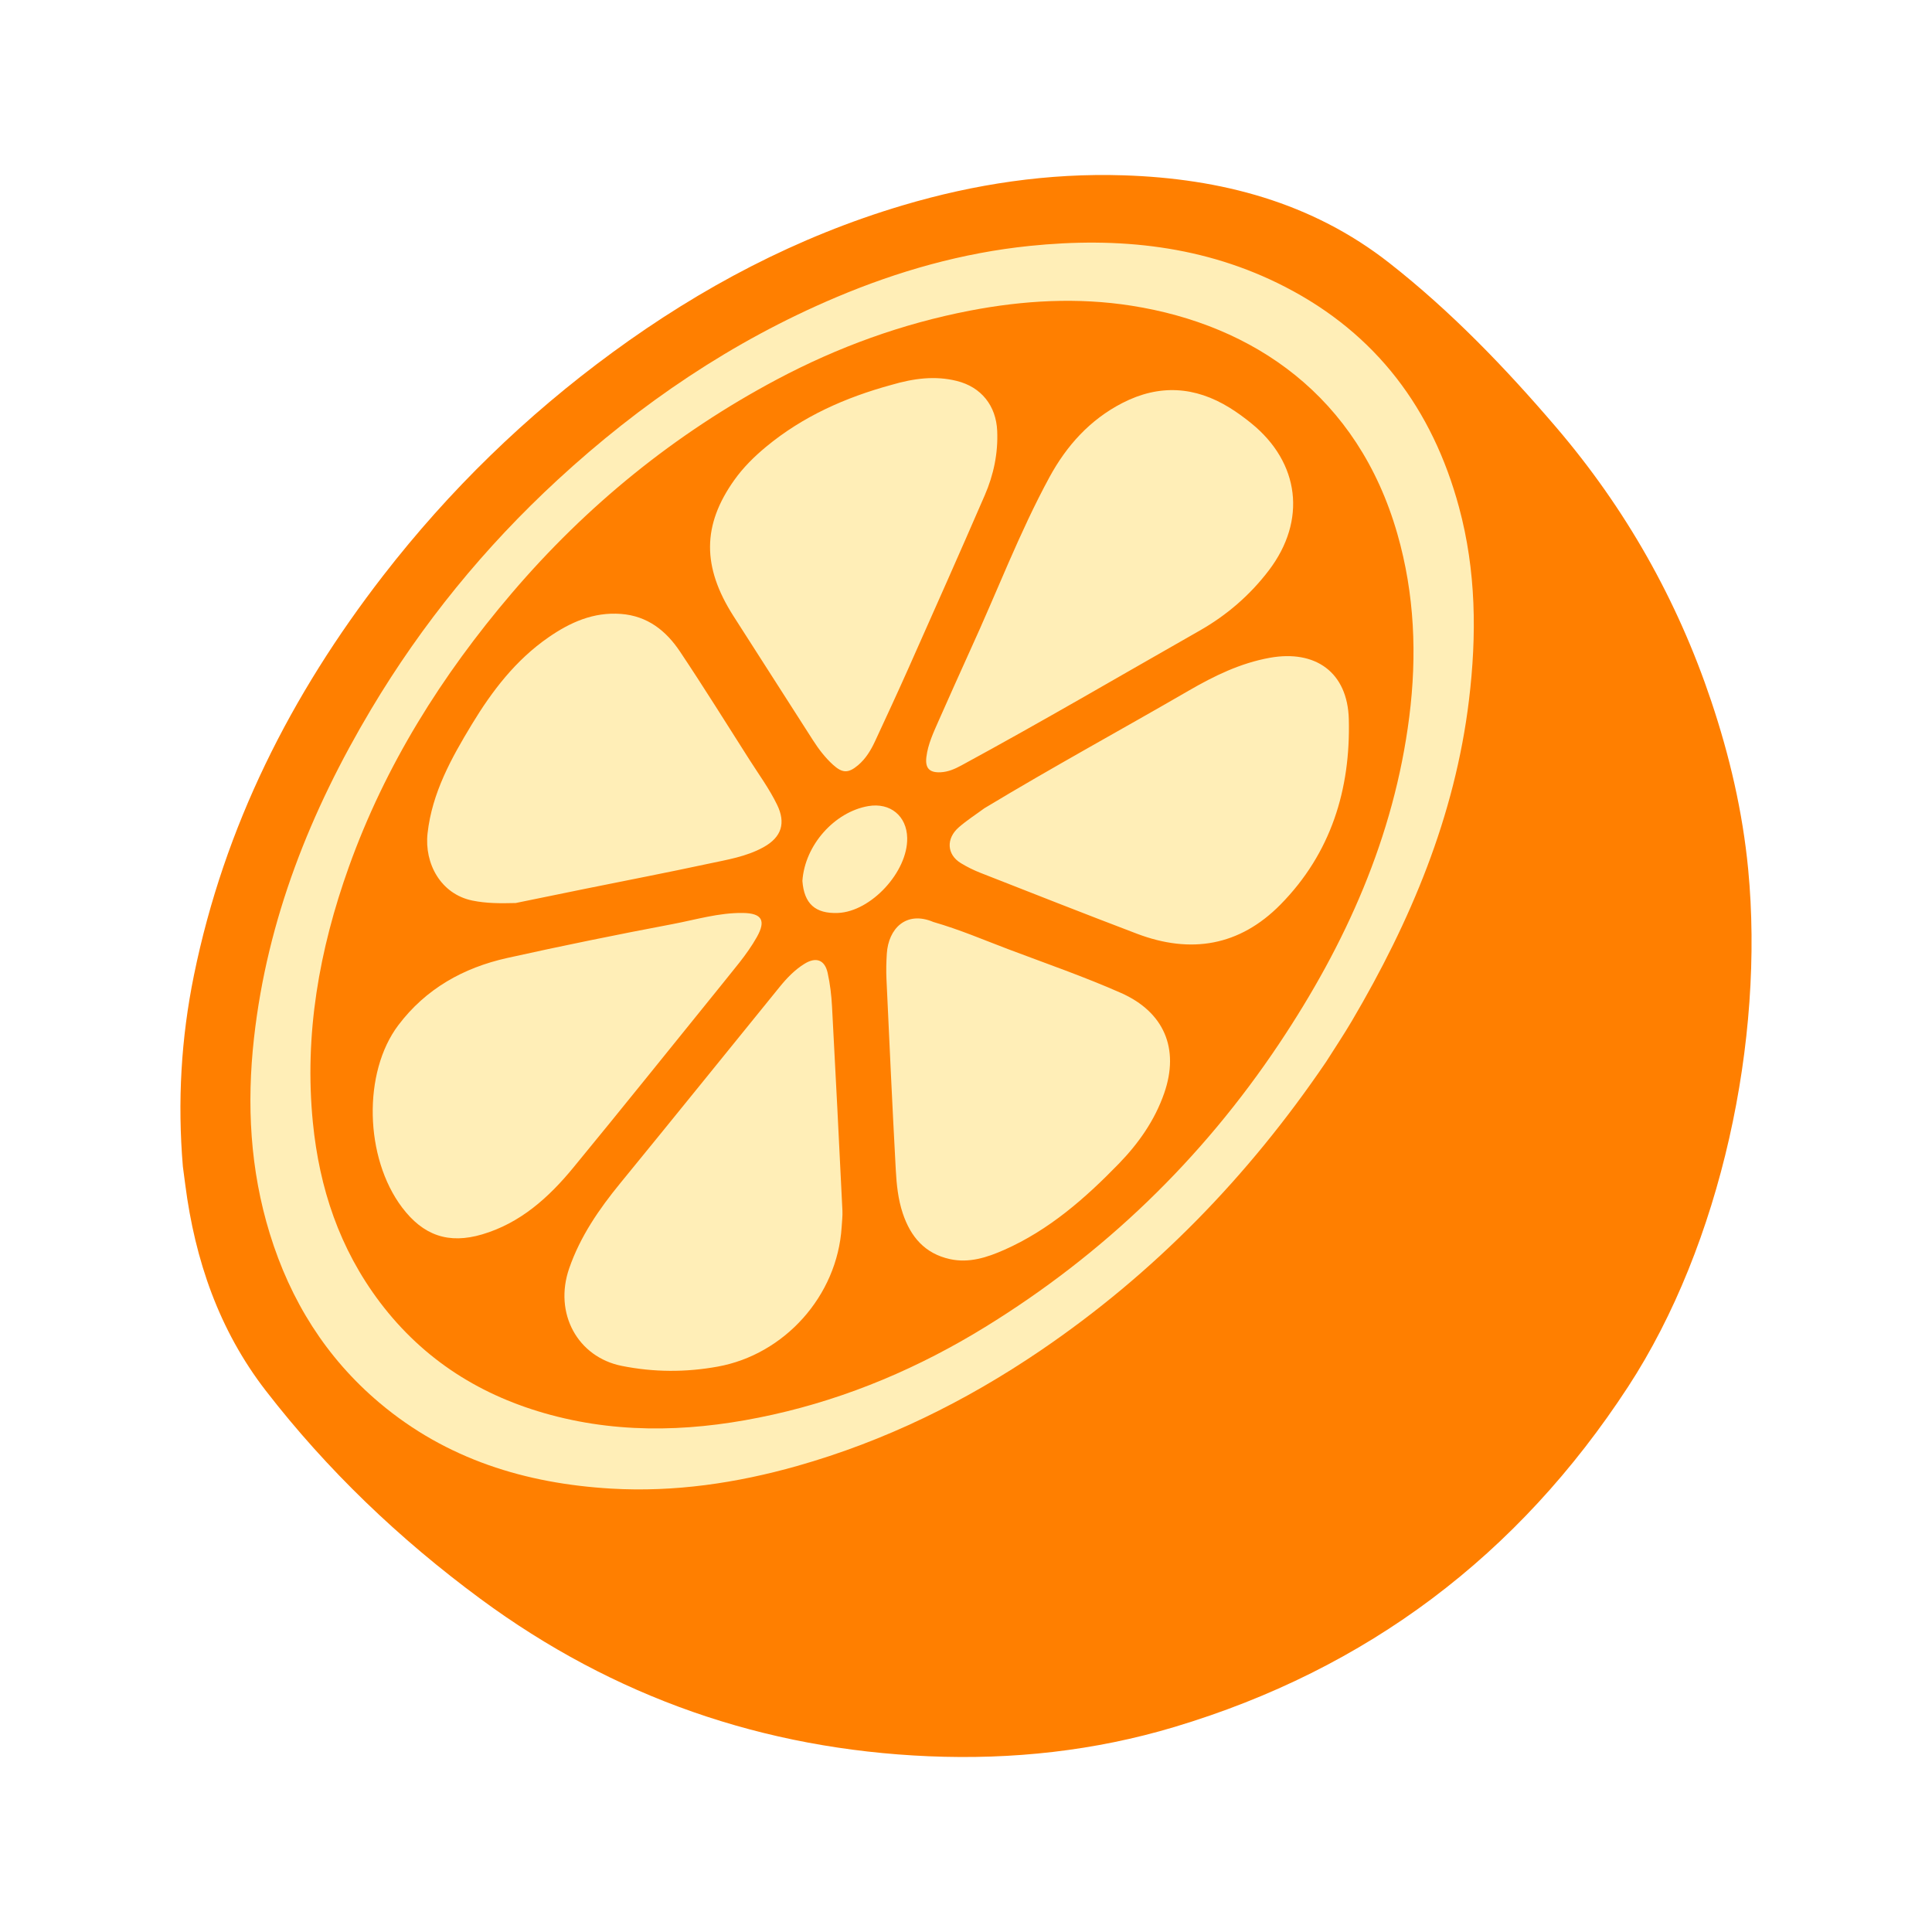
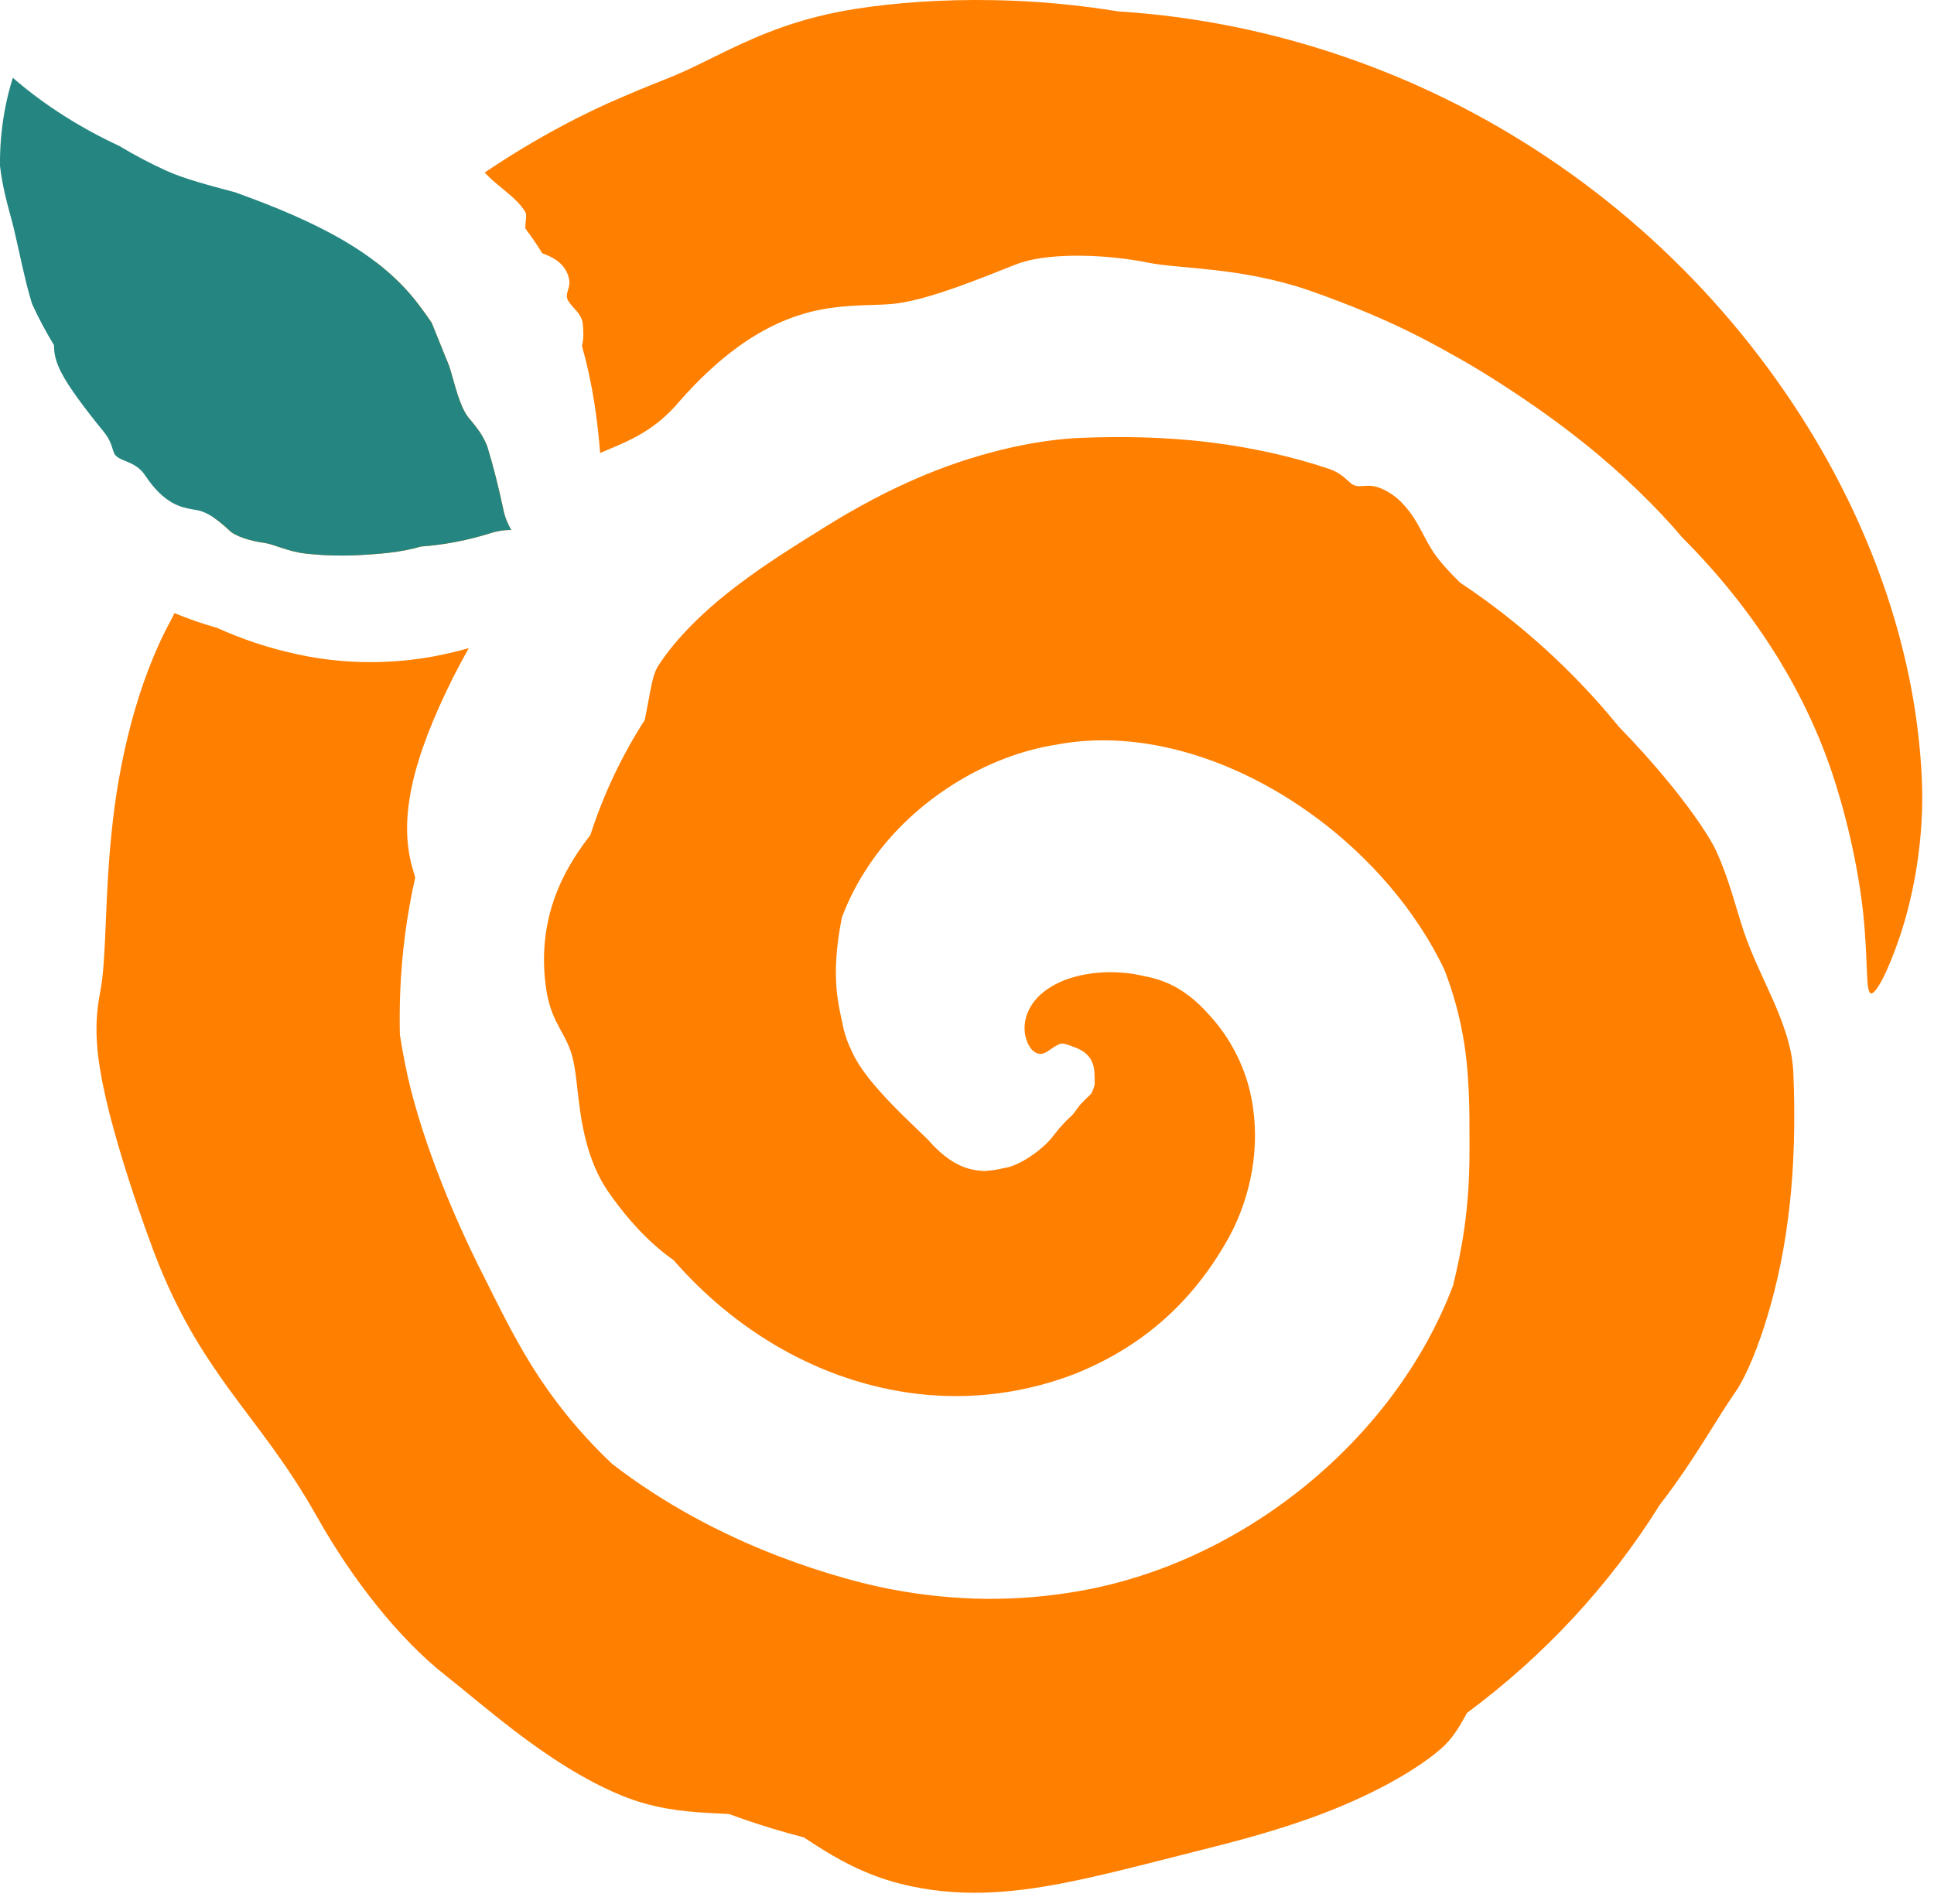
- <svg xmlns="http://www.w3.org/2000/svg" width="348" height="348" viewBox="0 0 348 348" fill="none">
-   <path d="M260.917 69.704C299.93 111.605 287.291 186.788 232.686 237.63C178.081 288.472 102.188 295.72 63.174 253.819C24.161 211.918 36.8 136.735 91.405 85.893C146.011 35.051 221.903 27.803 260.917 69.704Z" fill="#FFEEB7" />
-   <path d="M32.94 210.119C31.956 198.419 32.619 187.002 34.934 175.665C40.408 148.861 52.387 125.15 69.043 103.652C80.931 88.308 94.717 74.901 110.377 63.44C126.327 51.766 143.594 42.64 162.592 36.991C175.572 33.131 188.847 31.139 202.41 31.58C219.891 32.148 236.293 36.424 250.257 47.374C261.347 56.07 271.117 66.224 280.283 76.939C292.803 91.575 302.112 108.034 308.231 126.276C311.533 136.12 313.891 146.197 314.888 156.563C317.845 187.309 310.006 224.112 293.263 249.782C273.47 280.128 246.267 300.665 211.55 311.069C197.146 315.386 182.338 316.982 167.316 316.346C137.53 315.083 110.547 305.709 86.552 288.001C71.971 277.241 58.923 264.796 47.843 250.452C39.462 239.602 35.124 226.977 33.377 213.435C33.242 212.388 33.093 211.344 32.94 210.119ZM238.859 191.273C240.412 188.816 242.033 186.4 243.506 183.897C254.082 165.936 262.064 147.029 264.596 126.123C266.014 114.42 265.895 102.787 262.801 91.352C258.026 73.706 247.92 60.149 231.502 51.68C216.982 44.191 201.433 42.654 185.456 44.296C173.367 45.538 161.779 48.823 150.588 53.559C131.89 61.471 115.337 72.701 100.475 86.4C87.297 98.546 76.041 112.334 66.844 127.764C55.91 146.11 48.145 165.569 45.753 186.962C44.417 198.909 45.041 210.68 48.599 222.222C52.307 234.25 58.703 244.548 68.371 252.698C80.424 262.859 94.697 267.239 110.125 268.136C121.473 268.796 132.653 267.15 143.572 264.062C159.337 259.602 173.882 252.468 187.407 243.277C207.872 229.372 224.814 211.946 238.859 191.273Z" fill="#FF7F00" />
-   <path d="M68.437 234.573C61.138 224.908 57.53 213.997 56.359 202.213C54.783 186.348 57.495 171.073 62.836 156.159C69.401 137.824 79.569 121.639 92.143 106.894C105.662 91.041 121.568 78.111 139.98 68.328C150.943 62.503 162.514 58.299 174.717 55.952C184.369 54.095 194.111 53.538 203.849 55.072C225.778 58.527 244.578 71.326 251.699 96.163C254.806 106.999 255.251 118.04 253.843 129.129C251.098 150.745 242.393 170.048 230.395 188.006C216.464 208.857 198.808 225.884 177.469 239.018C165.592 246.328 152.861 251.774 139.207 254.813C125.903 257.775 112.522 258.441 99.215 254.867C86.797 251.532 76.366 245.044 68.437 234.573ZM177.315 145.583C175.775 146.718 174.151 147.757 172.713 149.009C170.368 151.05 170.545 153.923 173.052 155.458C174.171 156.143 175.367 156.736 176.589 157.215C185.977 160.898 195.359 164.603 204.786 168.184C214.468 171.863 223.269 170.419 230.638 162.94C239.741 153.702 243.285 142.2 242.953 129.534C242.731 121.108 236.964 116.993 228.7 118.487C223.409 119.444 218.698 121.748 214.111 124.406C201.949 131.454 189.597 138.172 177.315 145.583ZM174.736 117.175C172.844 121.39 170.928 125.595 169.071 129.826C168.146 131.936 167.146 134.031 166.864 136.363C166.621 138.368 167.412 139.202 169.426 139.106C170.788 139.04 171.995 138.506 173.156 137.877C187.608 130.036 201.792 121.721 216.083 113.595C220.954 110.825 225.148 107.213 228.552 102.735C235.381 93.756 234.139 83.34 225.383 76.242C224.155 75.247 222.871 74.3 221.528 73.468C215.252 69.576 208.805 69.178 202.17 72.588C196.313 75.599 192.109 80.293 189.036 85.948C183.609 95.935 179.599 106.589 174.736 117.175ZM151.601 221.035C151.652 220.048 151.789 219.057 151.741 218.075C151.139 205.817 150.531 193.559 149.868 181.304C149.758 179.27 149.521 177.218 149.078 175.233C148.552 172.878 146.989 172.317 144.914 173.598C143.155 174.683 141.732 176.17 140.438 177.764C130.868 189.546 121.345 201.366 111.733 213.114C107.901 217.798 104.511 222.716 102.52 228.476C99.727 236.56 104.046 244.444 112.005 246.033C117.767 247.183 123.481 247.208 129.276 246.159C141.253 243.992 150.811 233.475 151.601 221.035ZM129.736 177.68C132.021 174.776 134.514 172.018 136.332 168.778C138.01 165.788 137.224 164.497 133.835 164.447C129.498 164.383 125.359 165.654 121.165 166.448C111.203 168.333 101.263 170.356 91.365 172.555C83.477 174.307 76.698 178.094 71.739 184.671C65.328 193.175 65.669 208.53 72.416 217.481C76.229 222.539 80.783 224.138 86.858 222.341C93.725 220.311 98.825 215.717 103.235 210.357C112.086 199.6 120.793 188.726 129.736 177.68ZM160.504 69.345C152.272 71.596 144.606 74.997 137.981 80.485C135.84 82.259 133.867 84.211 132.25 86.487C126.49 94.599 126.445 102.087 132.106 110.956C136.868 118.414 141.647 125.861 146.422 133.312C147.459 134.93 148.618 136.455 150.045 137.752C151.73 139.284 152.802 139.315 154.555 137.837C155.945 136.665 156.87 135.128 157.624 133.503C159.651 129.133 161.68 124.764 163.638 120.362C168.251 109.987 172.871 99.615 177.384 89.198C178.97 85.538 179.793 81.664 179.62 77.626C179.426 73.086 176.759 69.716 172.34 68.617C168.446 67.648 164.607 68.137 160.504 69.345ZM168.12 166.071C163.181 163.982 160.023 167.299 159.737 171.776C159.64 173.29 159.603 174.816 159.673 176.331C160.205 187.802 160.729 199.273 161.353 210.739C161.496 213.358 161.758 215.985 162.603 218.528C164.019 222.786 166.599 225.808 171.108 226.797C174.565 227.556 177.804 226.496 180.896 225.127C188.953 221.562 195.449 215.869 201.506 209.633C205.083 205.95 207.999 201.806 209.701 196.908C212.492 188.878 209.669 182.279 201.909 178.849C195.267 175.913 188.4 173.542 181.612 170.975C177.236 169.32 172.932 167.462 168.12 166.071ZM92.885 162.656C97.081 161.797 101.275 160.932 105.472 160.081C112.828 158.589 120.2 157.17 127.538 155.591C130.939 154.859 134.434 154.317 137.539 152.593C140.793 150.786 141.577 148.245 139.969 144.944C138.577 142.085 136.701 139.52 134.999 136.85C130.847 130.338 126.771 123.774 122.478 117.356C119.981 113.622 116.644 110.945 111.858 110.583C106.891 110.208 102.695 112.099 98.771 114.818C92.897 118.89 88.647 124.438 84.999 130.459C81.297 136.569 77.824 142.807 77.014 150.103C76.411 155.529 79.387 161.045 85.078 162.212C87.59 162.728 90.037 162.728 92.885 162.656ZM144.532 158.68C144.839 162.786 146.852 164.603 150.92 164.446C156.884 164.216 163.521 157.041 163.408 150.947C163.334 146.97 160.342 144.519 156.394 145.199C150.348 146.239 144.966 152.196 144.532 158.68Z" fill="#FF7F00" />
+ <svg xmlns="http://www.w3.org/2000/svg" width="127" height="125" fill="none">
+   <path fill="#ff7f00" d="M71.032 28.749c2.407-.097 5.431-.081 8.468.302 2.731.333 5.463.953 7.766 1.735.619.21.96.514 1.217.749.162.147.291.27.44.327.206.08.409.064.637.048.2-.014.42-.03.678.02.554.106 1.269.521 1.778 1.04.65.663 1.015 1.314 1.35 1.944.246.463.474.917.78 1.368.428.629 1.03 1.287 1.748 1.983a47 47 0 0 1 10.423 9.468 56 56 0 0 1 3.376 3.774c1.572 1.931 2.662 3.599 3.026 4.408.391.87.695 1.735.958 2.56.298.937.545 1.829.817 2.638.543 1.617 1.27 3.048 1.92 4.519.258.584.502 1.174.71 1.777.344.973.594 1.961.638 3.013.127 2.852.091 6.37-.366 9.716-.649 5.13-2.338 9.74-3.479 11.324-1.035 1.48-2.345 3.8-3.924 6-.322.45-.654.898-.992 1.332-3.336 5.357-7.679 9.985-12.67 13.678l-.087.159-.005.011c-.43.779-.893 1.568-1.637 2.202-1.982 1.703-5.364 3.437-8.941 4.672-2.406.845-4.889 1.485-7.064 2.03-2.16.543-4.128 1.059-6.044 1.509a71 71 0 0 1-2.686.584c-3.512.679-7.013 1-10.78.041-2.374-.611-4.148-1.65-5.523-2.529q-.411-.264-.78-.506a57 57 0 0 1-2.12-.597 50 50 0 0 1-2.785-.937c-.473-.027-.967-.048-1.483-.079-1.65-.098-3.54-.3-5.576-1.136-2.471-1.012-4.919-2.629-7.1-4.303-1.652-1.263-3.163-2.554-4.52-3.631-2.997-2.362-6.041-6.232-8.3-10.225l-.087-.152c-1.98-3.504-3.707-5.544-5.87-8.506-1.53-2.142-3.294-4.777-4.87-8.965-1.344-3.63-2.2-6.407-2.808-8.713a42 42 0 0 1-.377-1.56c-.532-2.411-.737-4.329-.356-6.453l.041-.215c.439-2.216.288-6.063.754-10.5.455-4.637 1.682-9.888 3.89-13.936q.12-.224.243-.48c.83.348 1.8.692 2.79.968q.265.12.532.234a26 26 0 0 0 5.445 1.644c2.686.498 5.494.495 8.183.009a24 24 0 0 0 2.374-.557 53 53 0 0 0-1.03 1.925c-2.678 5.37-3.567 9.207-2.703 12.392q.108.382.214.749a41.7 41.7 0 0 0-.983 7.492 45 45 0 0 0-.023 2.827 41 41 0 0 0 .354 1.98c.818 4.145 2.888 9.466 5.25 14.07.707 1.413 1.516 3.083 2.569 4.882a32.388 32.388 0 0 0 5.763 7.246c3.353 2.592 7.1 4.592 10.93 6.063a50 50 0 0 0 4.38 1.453 35.3 35.3 0 0 0 8.37 1.327 33.3 33.3 0 0 0 6.179-.358c11.234-1.634 21.502-9.945 25.37-20.212.531-2.2 1.071-4.867 1.073-8.725-.007-1.373.03-3.11-.11-5.006a23.4 23.4 0 0 0-1.543-7c-4.505-9.394-15.817-16.503-25.316-14.795q-.28.044-.56.097c-4.685.855-9.295 3.914-11.93 7.884a16.3 16.3 0 0 0-1.755 3.399c-.814 4.102-.159 5.882.11 7.304l.017.066c.13.491.281.92.5 1.355l.049.101c.846 1.966 3.746 4.546 4.97 5.755q.245.28.505.538c.754.746 1.654 1.355 2.749 1.486.145.018.297.032.447.043.428-.025.86-.088 1.313-.198.938-.113 2.564-1.195 3.278-2.183.467-.612.82-.95 1.15-1.255.224-.217.44-.608.655-.823.02.018 0 0 .215-.215s.41-.39.43-.43c.216-.43.216-.646.216-.646 0-.86-.036-1.115-.215-1.506-.157-.31-.507-.66-1.075-.86-.272-.096-.755-.332-1.01-.228-.526.218-.88.653-1.253.65-.355-.001-.808-.293-1.018-1.253-.084-.479-.068-1.223.475-2.023.533-.8 1.531-1.408 2.539-1.714 1.284-.391 2.625-.465 4.036-.27 1.425.278 2.867.457 4.722 2.354q.064.072.128.15c1.34 1.367 2.51 3.356 2.948 5.606.658 3.262-.053 6.544-1.404 9.084-2.258 4.117-5.487 7.172-10.092 9.044a21.7 21.7 0 0 1-10.379 1.35c-6.515-.76-12.1-4.243-16.058-8.785-1.742-1.218-3.125-2.871-3.973-4.05q-.137-.188-.257-.356c-1.17-1.65-1.666-3.673-1.918-5.472q-.077-.556-.137-1.083c-.091-.83-.167-1.572-.322-2.234-.19-.816-.5-1.341-.839-1.967-.34-.632-.714-1.355-.907-2.552-.727-4.789 1.252-8.026 2.693-9.939l.004-.003.193-.257a32.2 32.2 0 0 1 3.564-7.541c.143-.664.247-1.274.349-1.808.143-.753.281-1.355.527-1.737 1.214-1.89 3.128-3.732 5.28-5.355 1.792-1.359 3.745-2.577 5.628-3.748 1.919-1.2 4.255-2.494 6.759-3.513a34.6 34.6 0 0 1 5.572-1.753c1.685-.374 3.27-.577 4.585-.625M65.257.01a57 57 0 0 1 8.157.737q1.159.073 2.302.193c7.432.776 14.608 3.046 21.01 6.467a58.2 58.2 0 0 1 22.029 20.696c4.307 6.99 7.065 14.928 7.441 22.943.198 3.98-.544 7.754-1.406 10.345-.874 2.602-1.641 3.91-1.933 3.835-.317-.083-.209-1.589-.407-4.155-.182-2.564-.788-5.915-1.783-9.192-1.907-6.408-5.642-12.025-10.192-16.58-1.59-1.888-3.914-4.175-6.401-6.16-2.069-1.668-4.243-3.14-6.014-4.261a54 54 0 0 0-1.746-1.063c-2.172-1.228-4.876-2.828-10.372-4.755-2.176-.744-4.31-1.11-6.14-1.32-1.776-.204-3.27-.272-4.374-.487-2.682-.552-6.286-.666-8.301-.033q-.248.075-.461.16c-2.394.944-5.383 2.18-7.631 2.523-.697.101-1.41.109-2.206.133-2.592.127-6.83.188-12.227 6.332-1.617 1.934-3.375 2.61-4.896 3.249l-.297.127a42 42 0 0 0-.373-3.247 33 33 0 0 0-.82-3.79c.13-.482.087-.999.064-1.316l-.007-.098c-.034-.45-.327-.789-.592-1.079-.184-.197-.372-.414-.436-.618-.057-.183-.004-.352.054-.542.058-.192.122-.408.077-.678-.17-1.044-1.073-1.492-1.683-1.712l-.083-.031a20 20 0 0 0-1.117-1.637c.002-.191.022-.374.037-.533.023-.225.034-.41-.02-.51-.268-.49-.745-.929-1.247-1.346-.431-.361-.883-.711-1.261-1.096l-.176-.181c3.386-2.29 6.735-4.006 9.223-5.037 1.159-.501 2.134-.884 2.843-1.166 1.32-.526 2.562-1.186 4-1.877C49.982 2.253 52.508 1.159 56.2.58c2.521-.393 5.667-.637 9.057-.569M24.68 17.208c1.146.878 2.135 1.86 2.954 2.986.24.317.496.676.716 1.007.555 1.356.794 1.991 1.013 2.5q.06.147.113.285l.108.325c.258.833.59 2.368 1.176 3.103l.234.282c.34.41.68.867.903 1.384l.09.199c.406 1.331.762 2.73 1.066 4.184.1.486.278.93.518 1.335a4.2 4.2 0 0 0-1.306.193 20.2 20.2 0 0 1-4.645.897c-.585.182-1.36.329-2.152.416-.657.075-1.312.11-1.848.142-.17.01-.34.018-.523.023-.64.013-1.444.04-2.984-.115-.61-.065-1.161-.228-1.63-.383-.455-.15-.837-.291-1.146-.33-.817-.099-1.87-.415-2.27-.804a8.6 8.6 0 0 0-.985-.815c.737-1.738 1.588-3.624 2.593-5.517 1.821-3.49 4.13-6.978 6.496-9.658q.725-.84 1.509-1.64" />
+   <path fill="#258681" d="m36.887 36.658-.018.008-.008-.02.024-.006zM.844 5.108c2.126 1.85 4.55 3.343 6.992 4.477a30 30 0 0 0 3.093 1.627c1.097.508 2.894.985 4.279 1.352l.213.056c5.446 1.955 9.66 4.06 12.213 7.574.24.317.496.676.717 1.007.555 1.356.793 1.991 1.012 2.5q.061.147.113.285l.108.325c.258.833.59 2.369 1.176 3.104l.234.28c.34.411.68.867.904 1.385l.09.199c.406 1.331.76 2.73 1.065 4.183.101.486.278.93.518 1.335a4.2 4.2 0 0 0-1.306.194 20.2 20.2 0 0 1-4.645.897c-.585.181-1.36.328-2.151.416-.657.075-1.312.111-1.848.143-.17.01-.34.017-.523.022-.641.013-1.445.04-2.984-.115-.61-.065-1.161-.228-1.63-.383-.455-.15-.837-.291-1.147-.33-.816-.099-1.868-.415-2.269-.805-.51-.485-1.2-1.049-1.806-1.255-.188-.064-.392-.096-.617-.135-.752-.135-1.855-.34-3.11-2.223-.386-.59-.896-.785-1.329-.964-.332-.136-.615-.261-.725-.528a3 3 0 0 1-.085-.248c-.092-.3-.199-.662-.617-1.173a50 50 0 0 1-1.623-2.089c-1.008-1.394-1.56-2.36-1.603-3.332l-.01-.23a26 26 0 0 1-1.44-2.71c-.054-.175-.11-.368-.166-.57-.354-1.243-.687-2.917-1.029-4.374-.145-.604-.366-1.332-.562-2.169A17 17 0 0 1 0 10.898a19 19 0 0 1 .29-3.537q.203-1.145.553-2.253" />
</svg>
